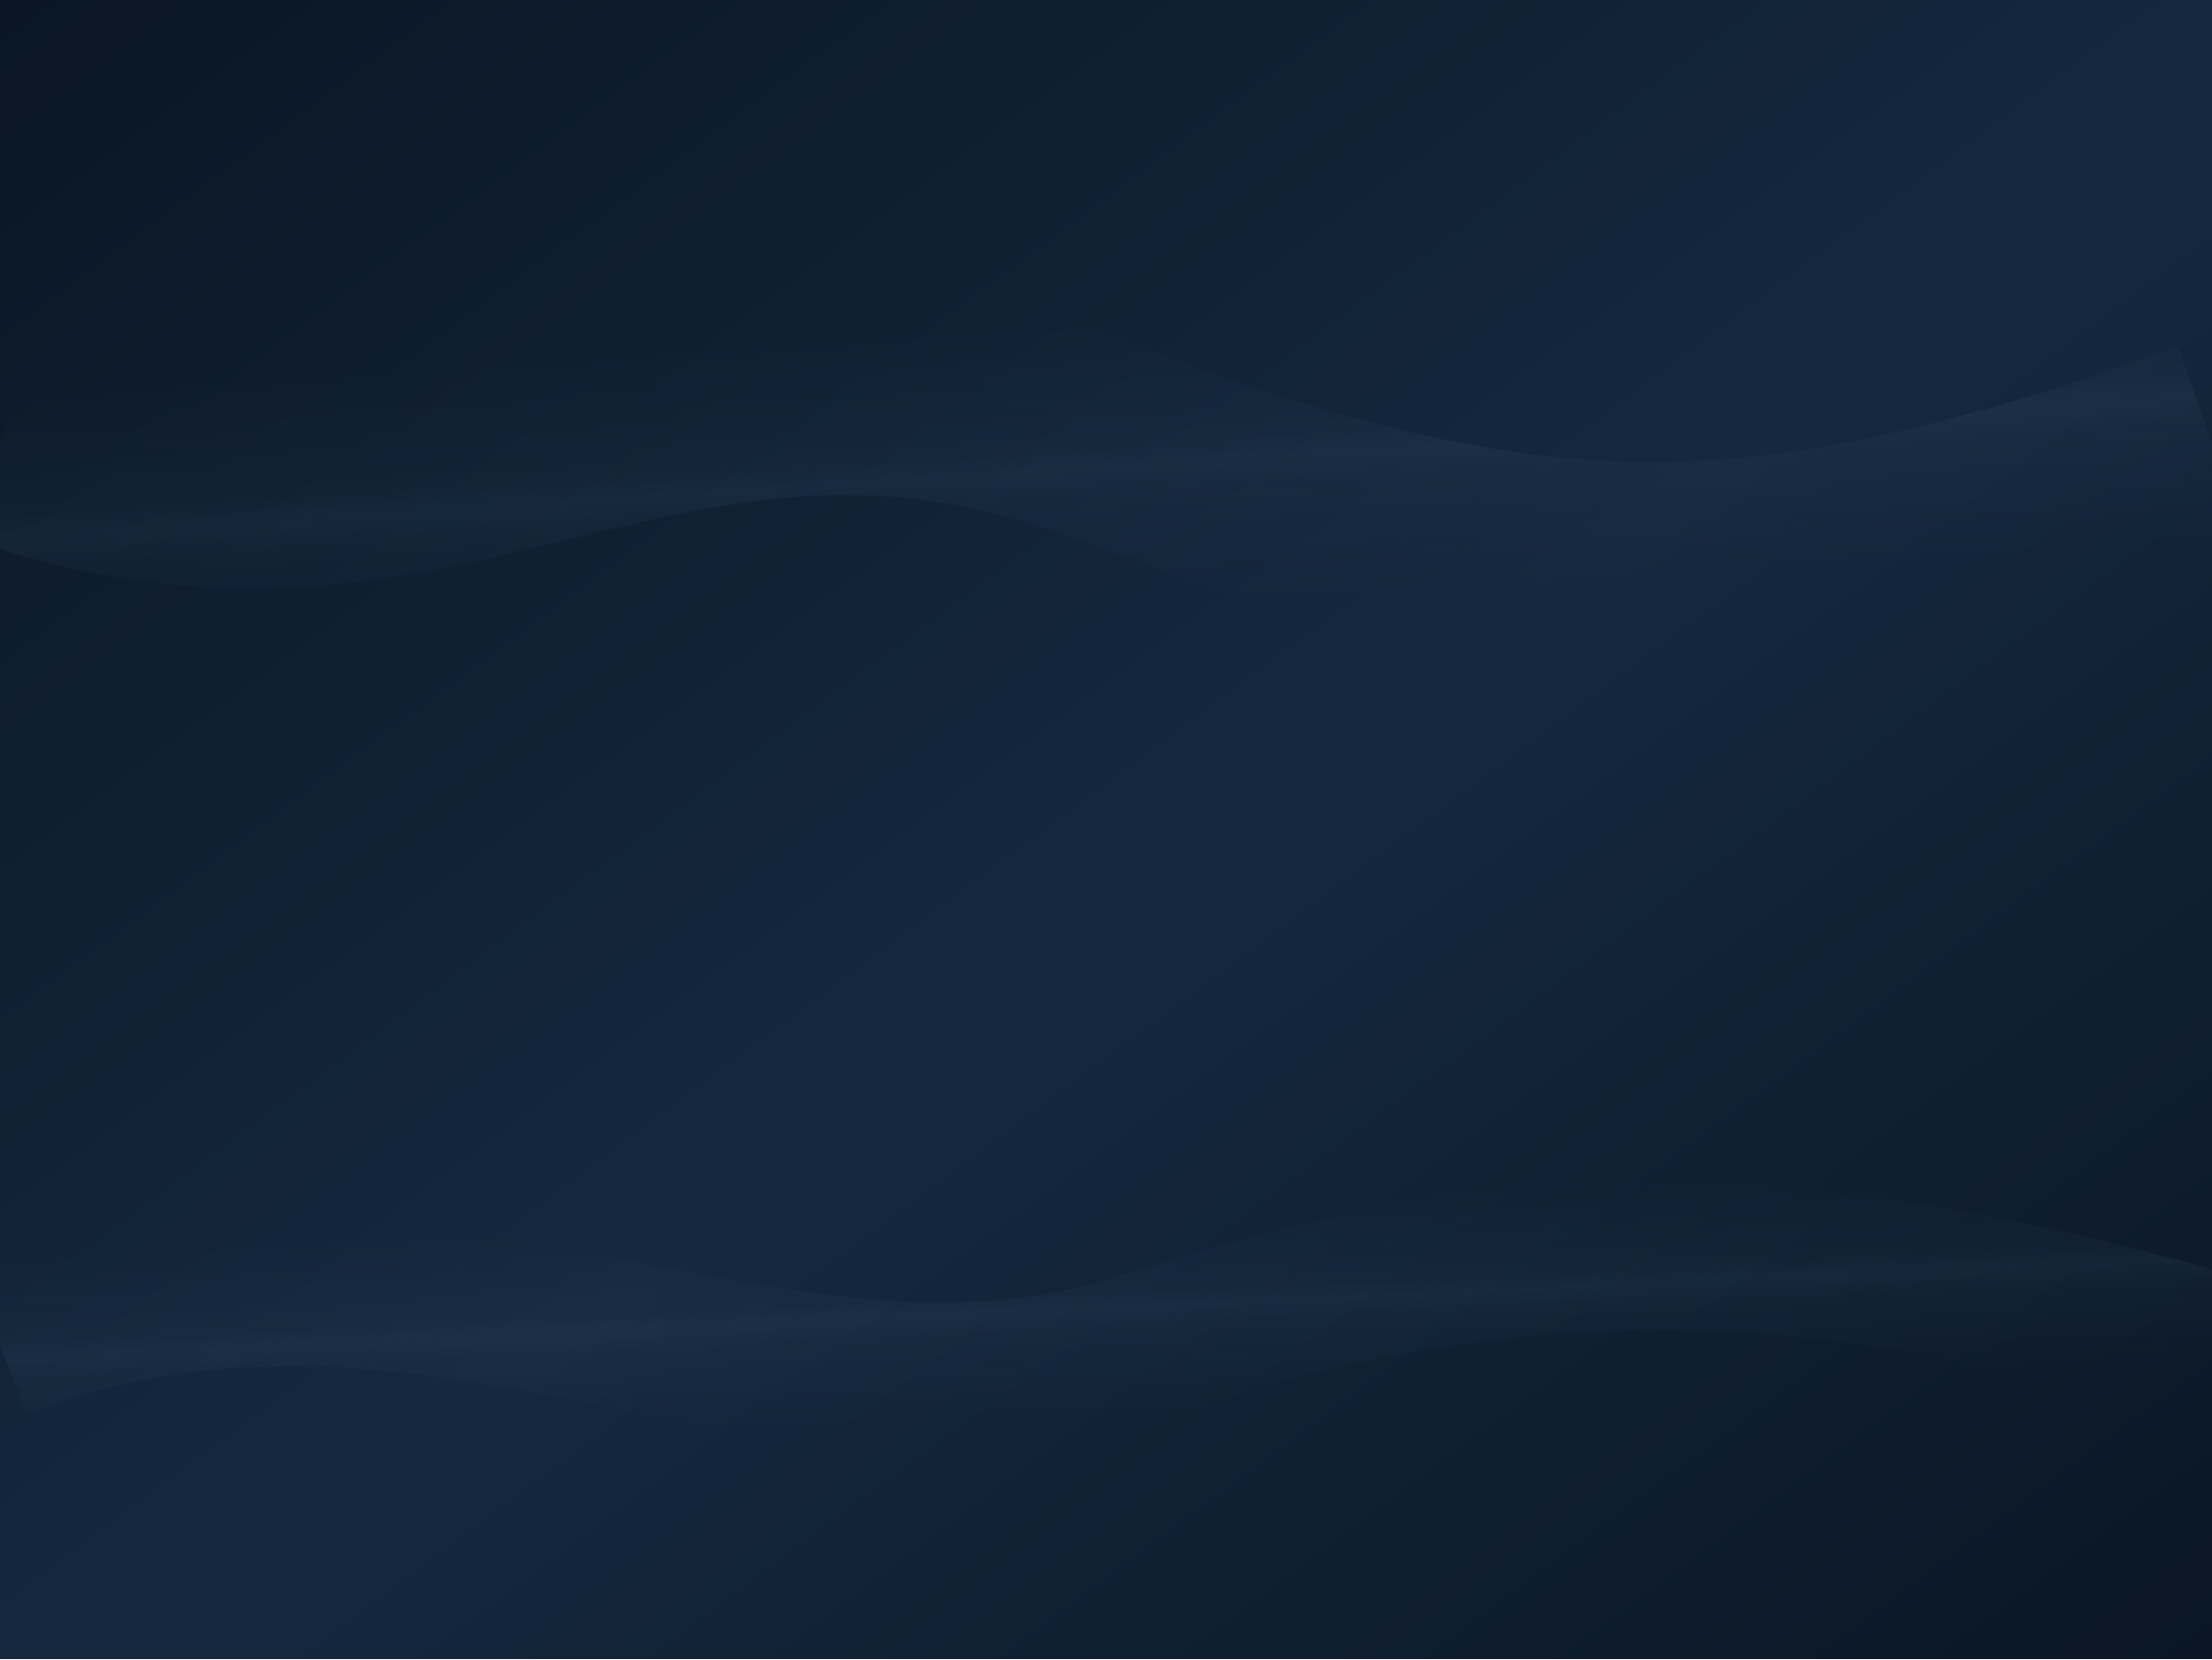
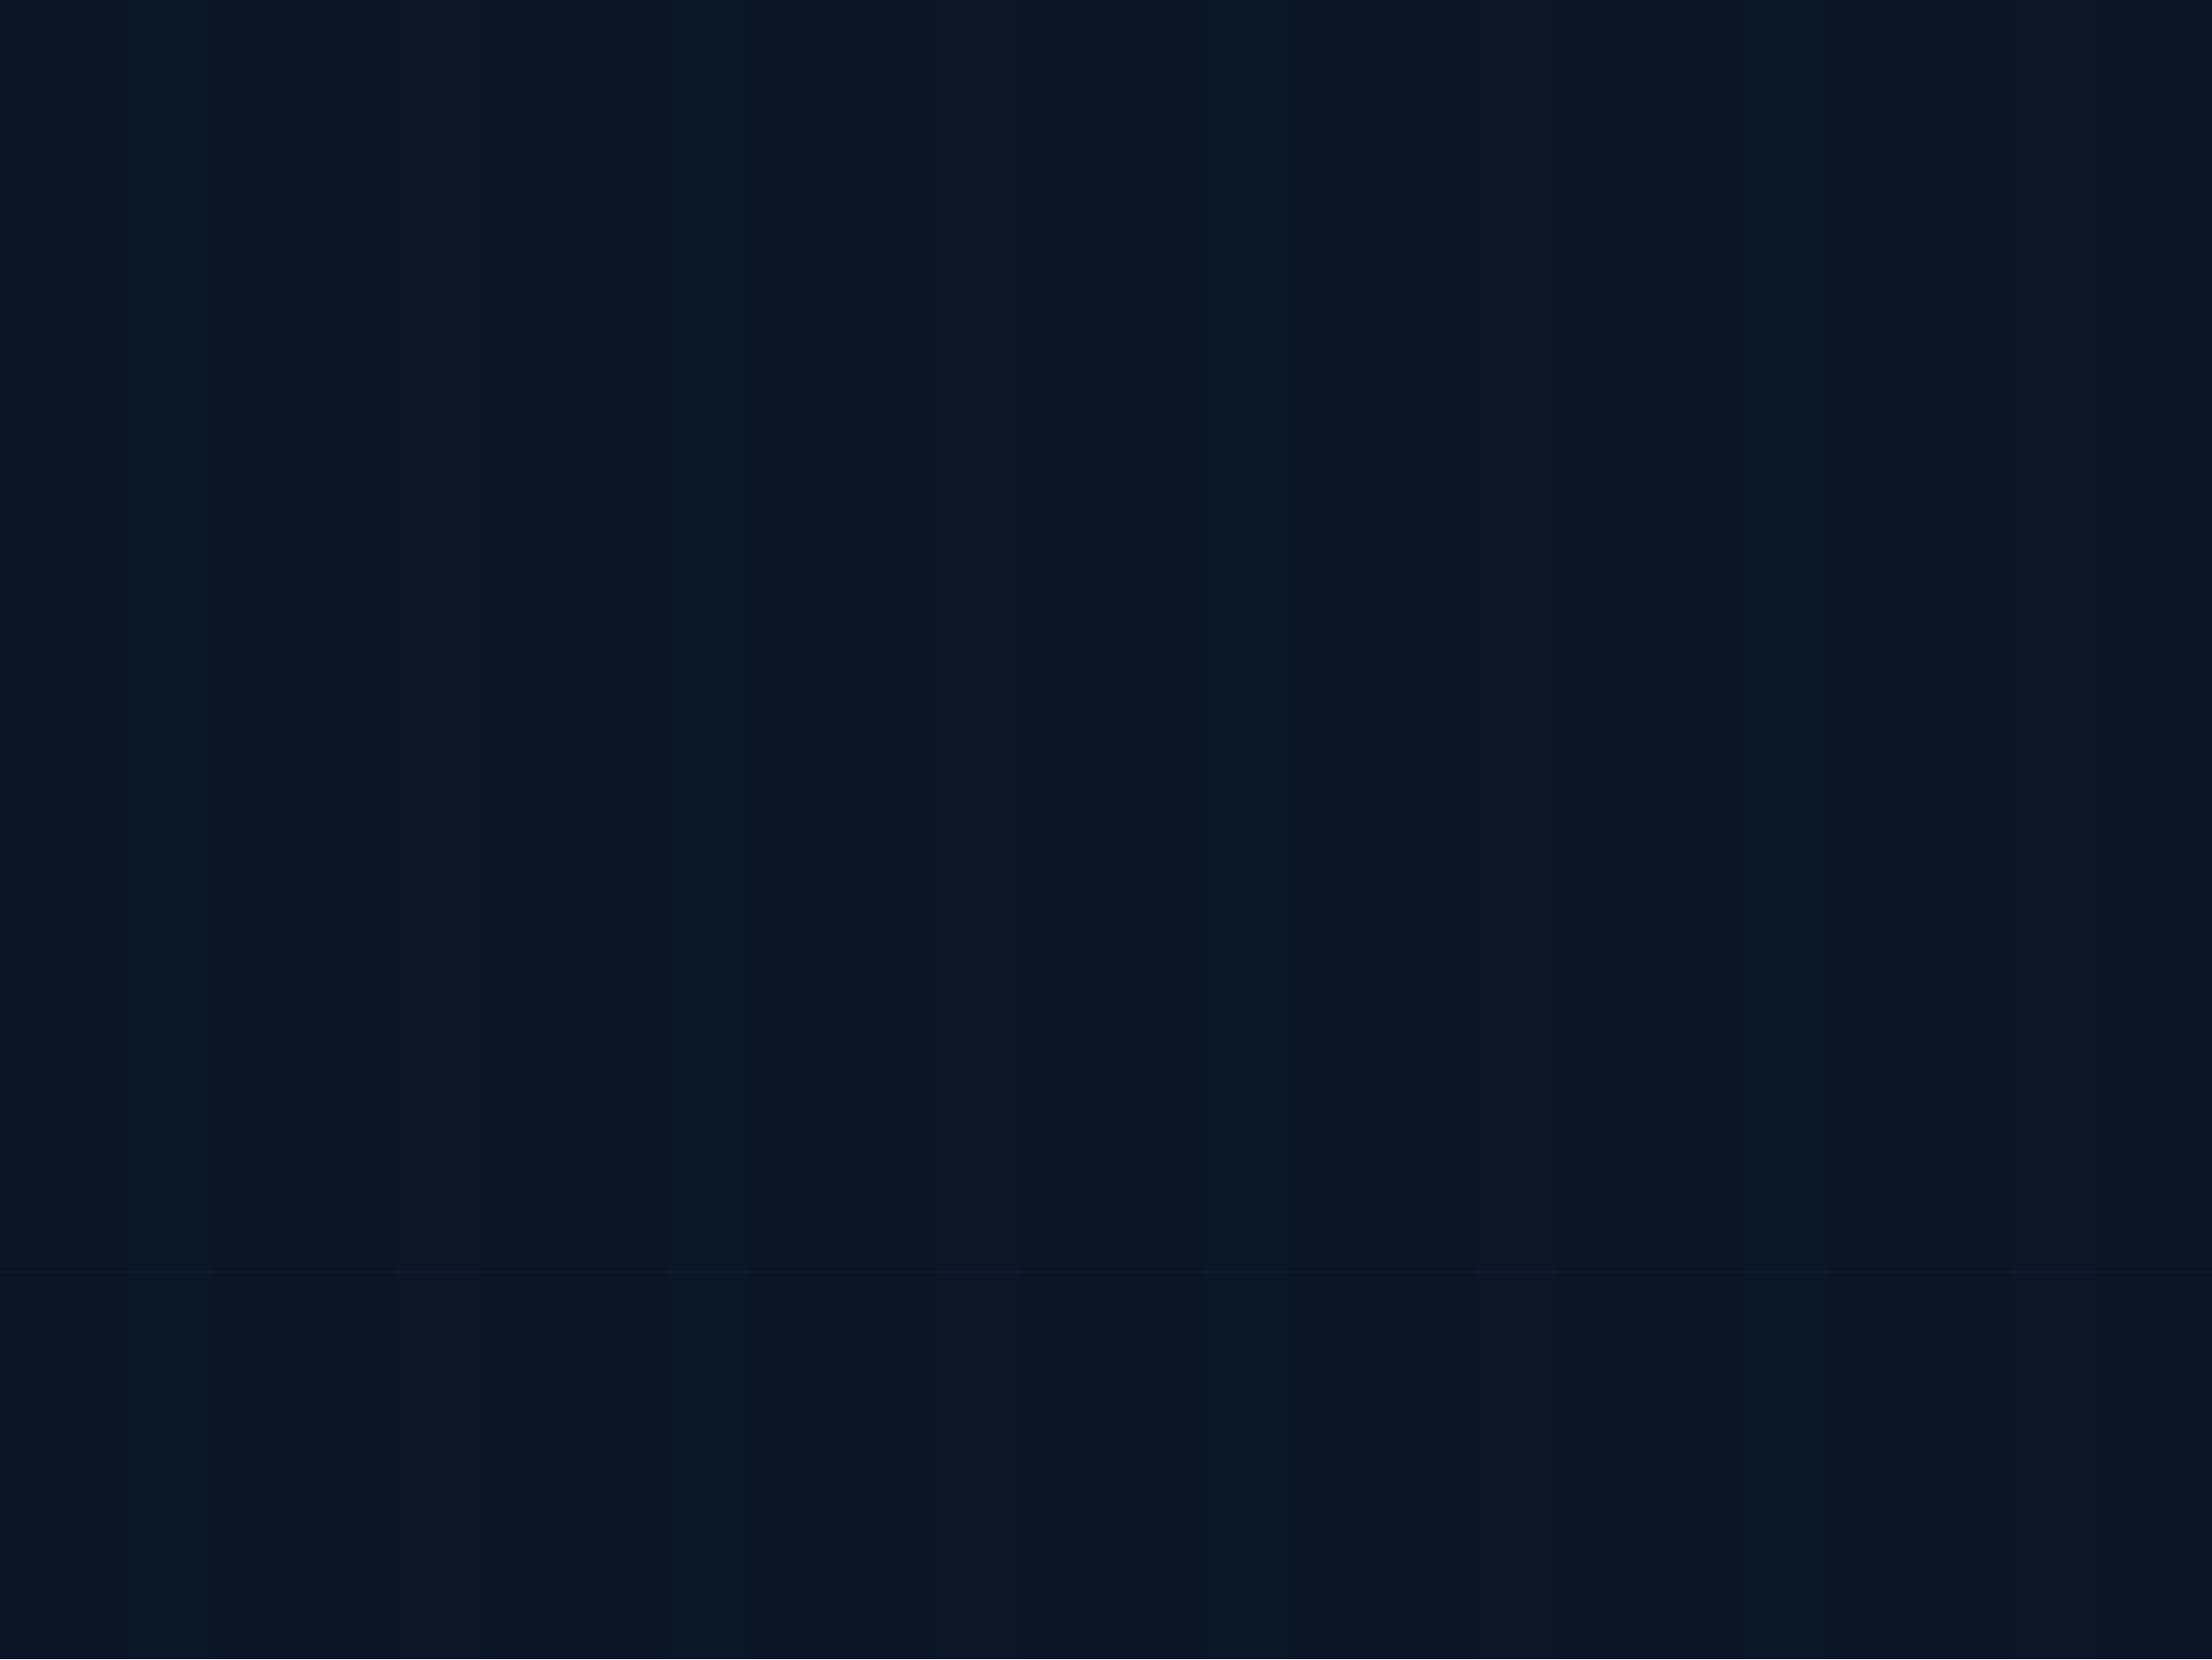
<svg xmlns="http://www.w3.org/2000/svg" width="1200" height="900" viewBox="0 0 1200 900" preserveAspectRatio="none">
-   <defs>
-     <linearGradient id="tone" x1="0" y1="0" x2="1" y2="1">
-       <stop offset="0" stop-color="#0a1625" />
-       <stop offset=".53" stop-color="#15283e" />
-       <stop offset="1" stop-color="#0a1625" />
-     </linearGradient>
-     <linearGradient id="sheen" x1="0" y1="0" x2="0.85" y2="1">
-       <stop offset="0" stop-color="#466784" stop-opacity="0" />
-       <stop offset=".42" stop-color="#466784" stop-opacity=".07" />
-       <stop offset=".50" stop-color="#466784" stop-opacity=".13" />
-       <stop offset=".60" stop-color="#466784" stop-opacity=".07" />
-       <stop offset="1" stop-color="#466784" stop-opacity="0" />
-     </linearGradient>
-   </defs>
-   <rect width="1200" height="900" fill="url(#tone)" />
-   <path d="M0 240 C 240 325 360 150 600 240 S 960 325 1200 240" stroke="url(#sheen)" stroke-width="110" fill="none" />
-   <path d="M0 730 C 230 640 420 795 620 730 S 970 665 1200 730" stroke="url(#sheen)" stroke-width="80" fill="none" />
+   <rect width="1200" height="900" fill="#0a1625" />
+   <rect x="70" y="0" width="45" height="900" fill="#15283e" opacity="0.06" />
+   <rect x="216" y="0" width="45" height="900" fill="#15283e" opacity="0.085" />
+   <rect x="362" y="0" width="45" height="900" fill="#15283e" opacity="0.06" />
+   <rect x="508" y="0" width="45" height="900" fill="#15283e" opacity="0.085" />
+   <rect x="654" y="0" width="45" height="900" fill="#15283e" opacity="0.06" />
+   <rect x="800" y="0" width="45" height="900" fill="#15283e" opacity="0.085" />
+   <rect x="946" y="0" width="45" height="900" fill="#15283e" opacity="0.06" />
+   <rect x="1092" y="0" width="45" height="900" fill="#15283e" opacity="0.085" />
+   <path d="M0 690 H1200" stroke="#466784" stroke-opacity=".075" />
</svg>
